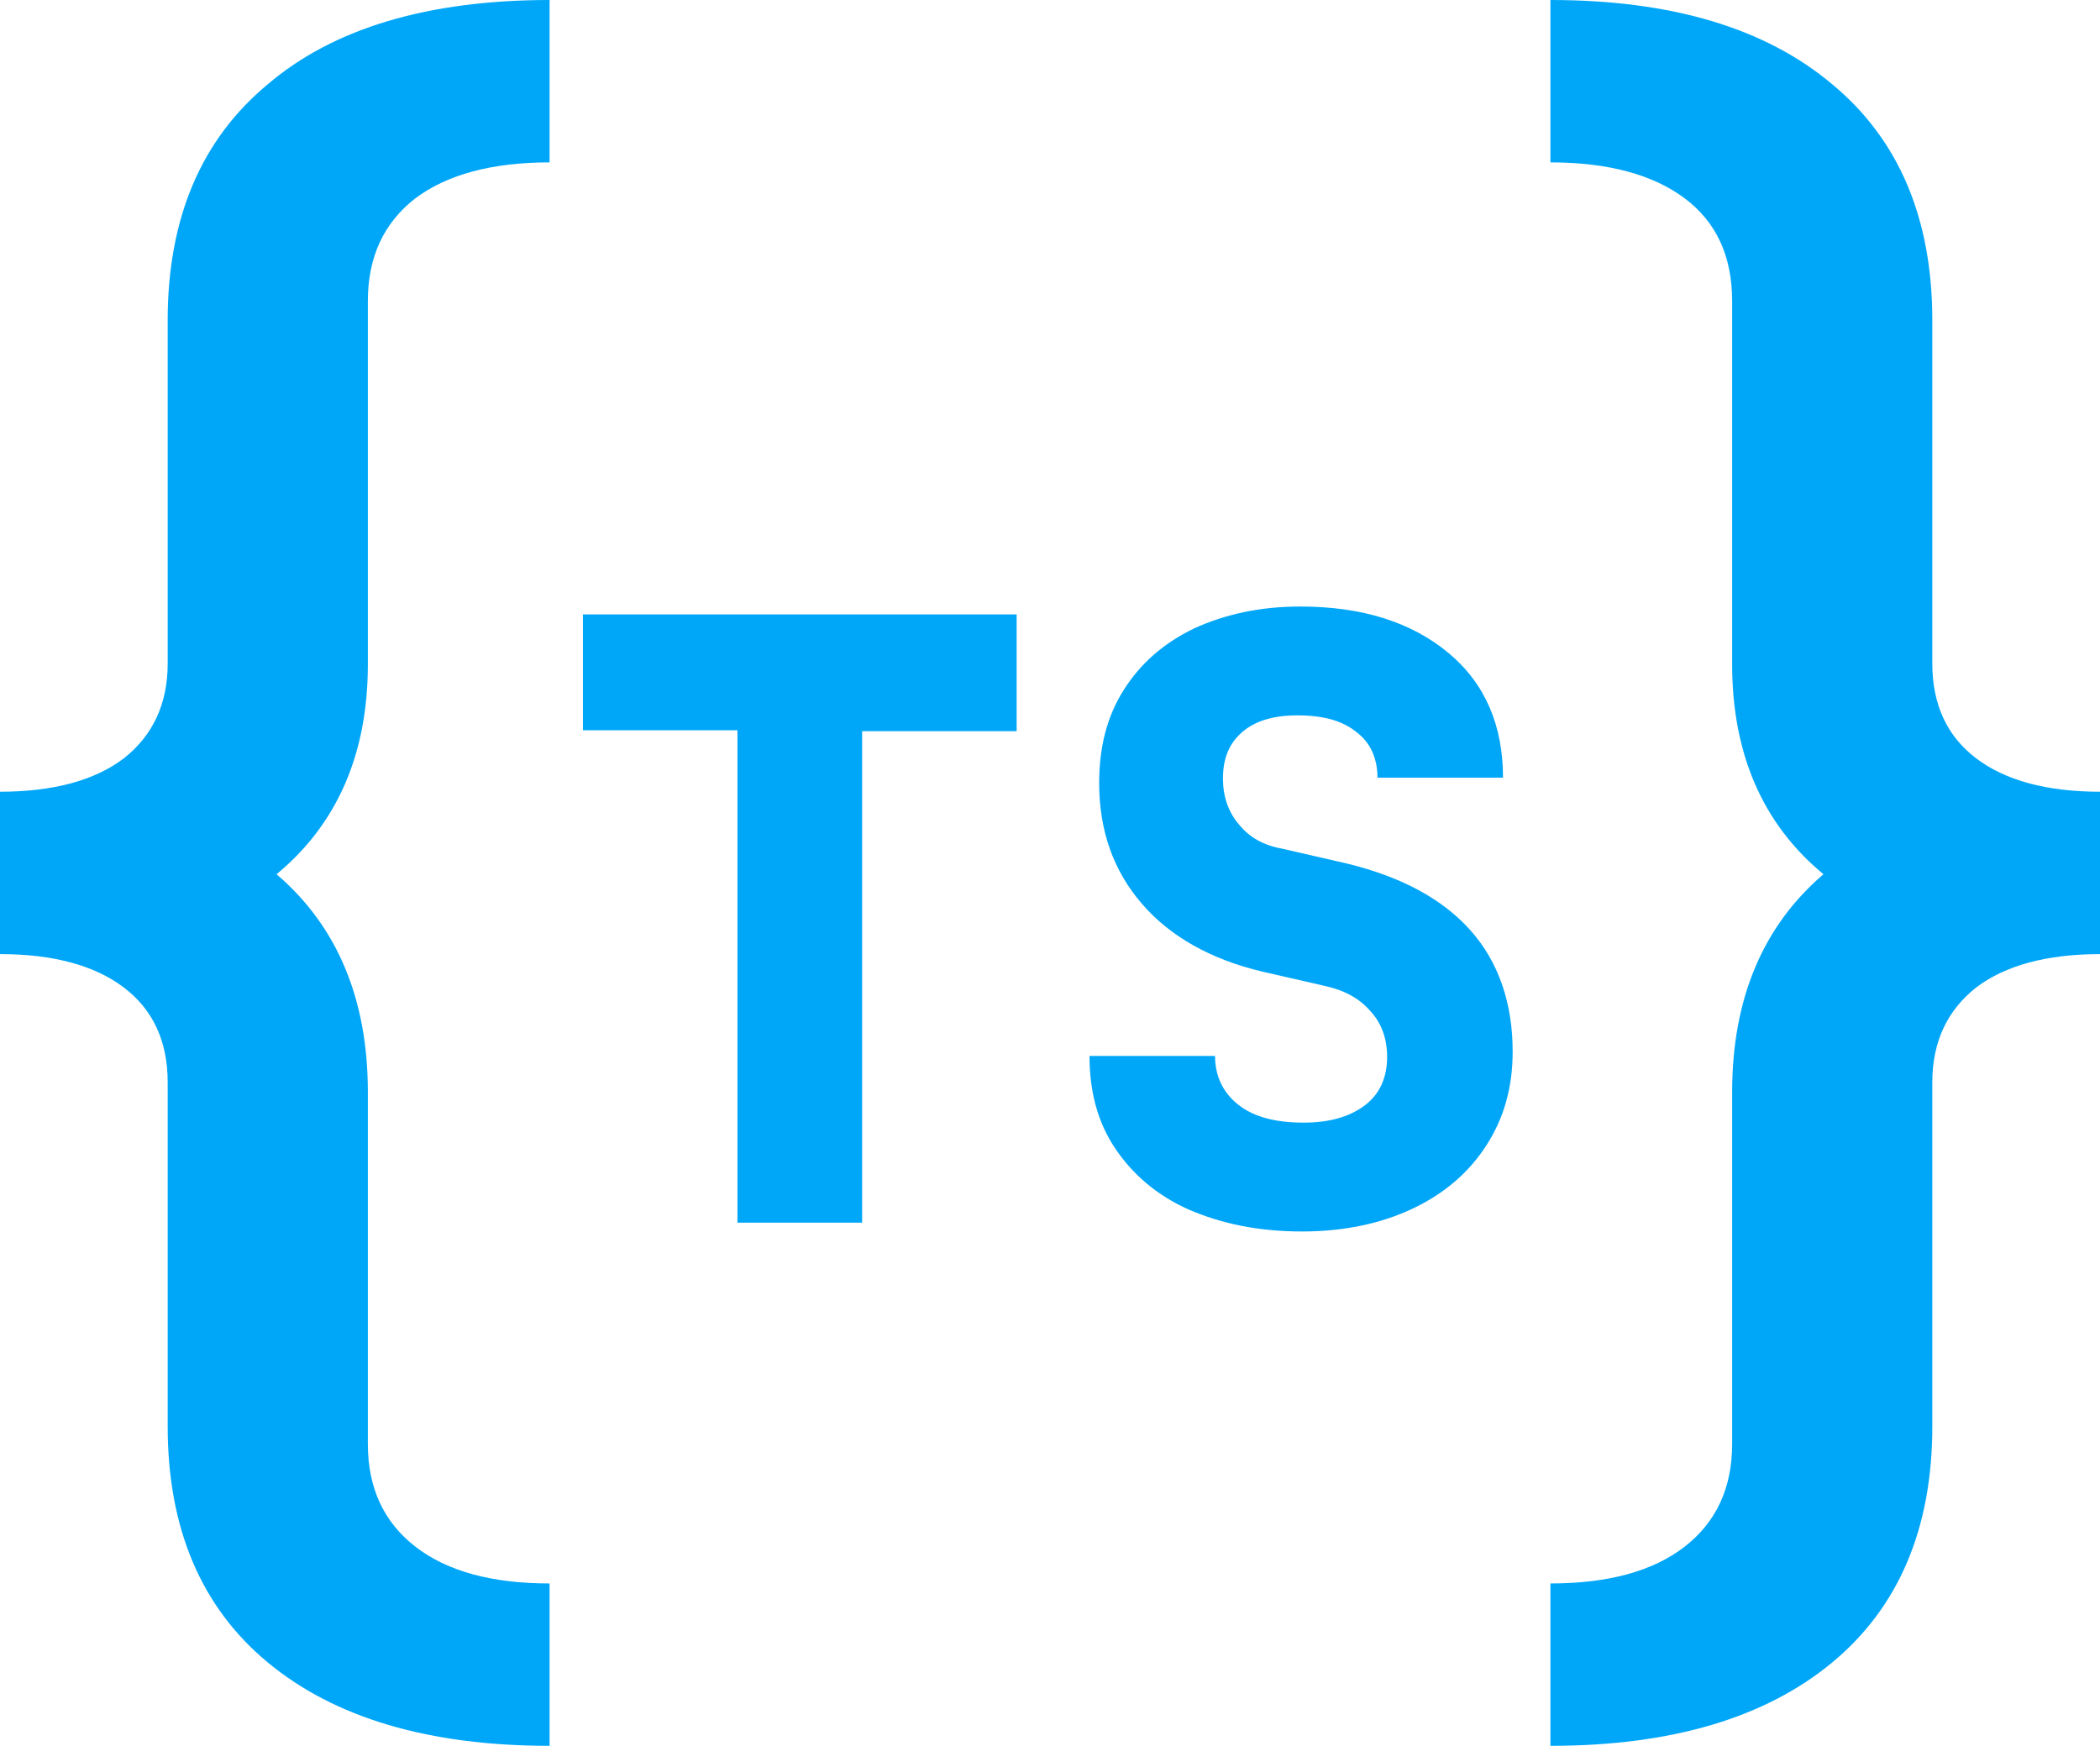
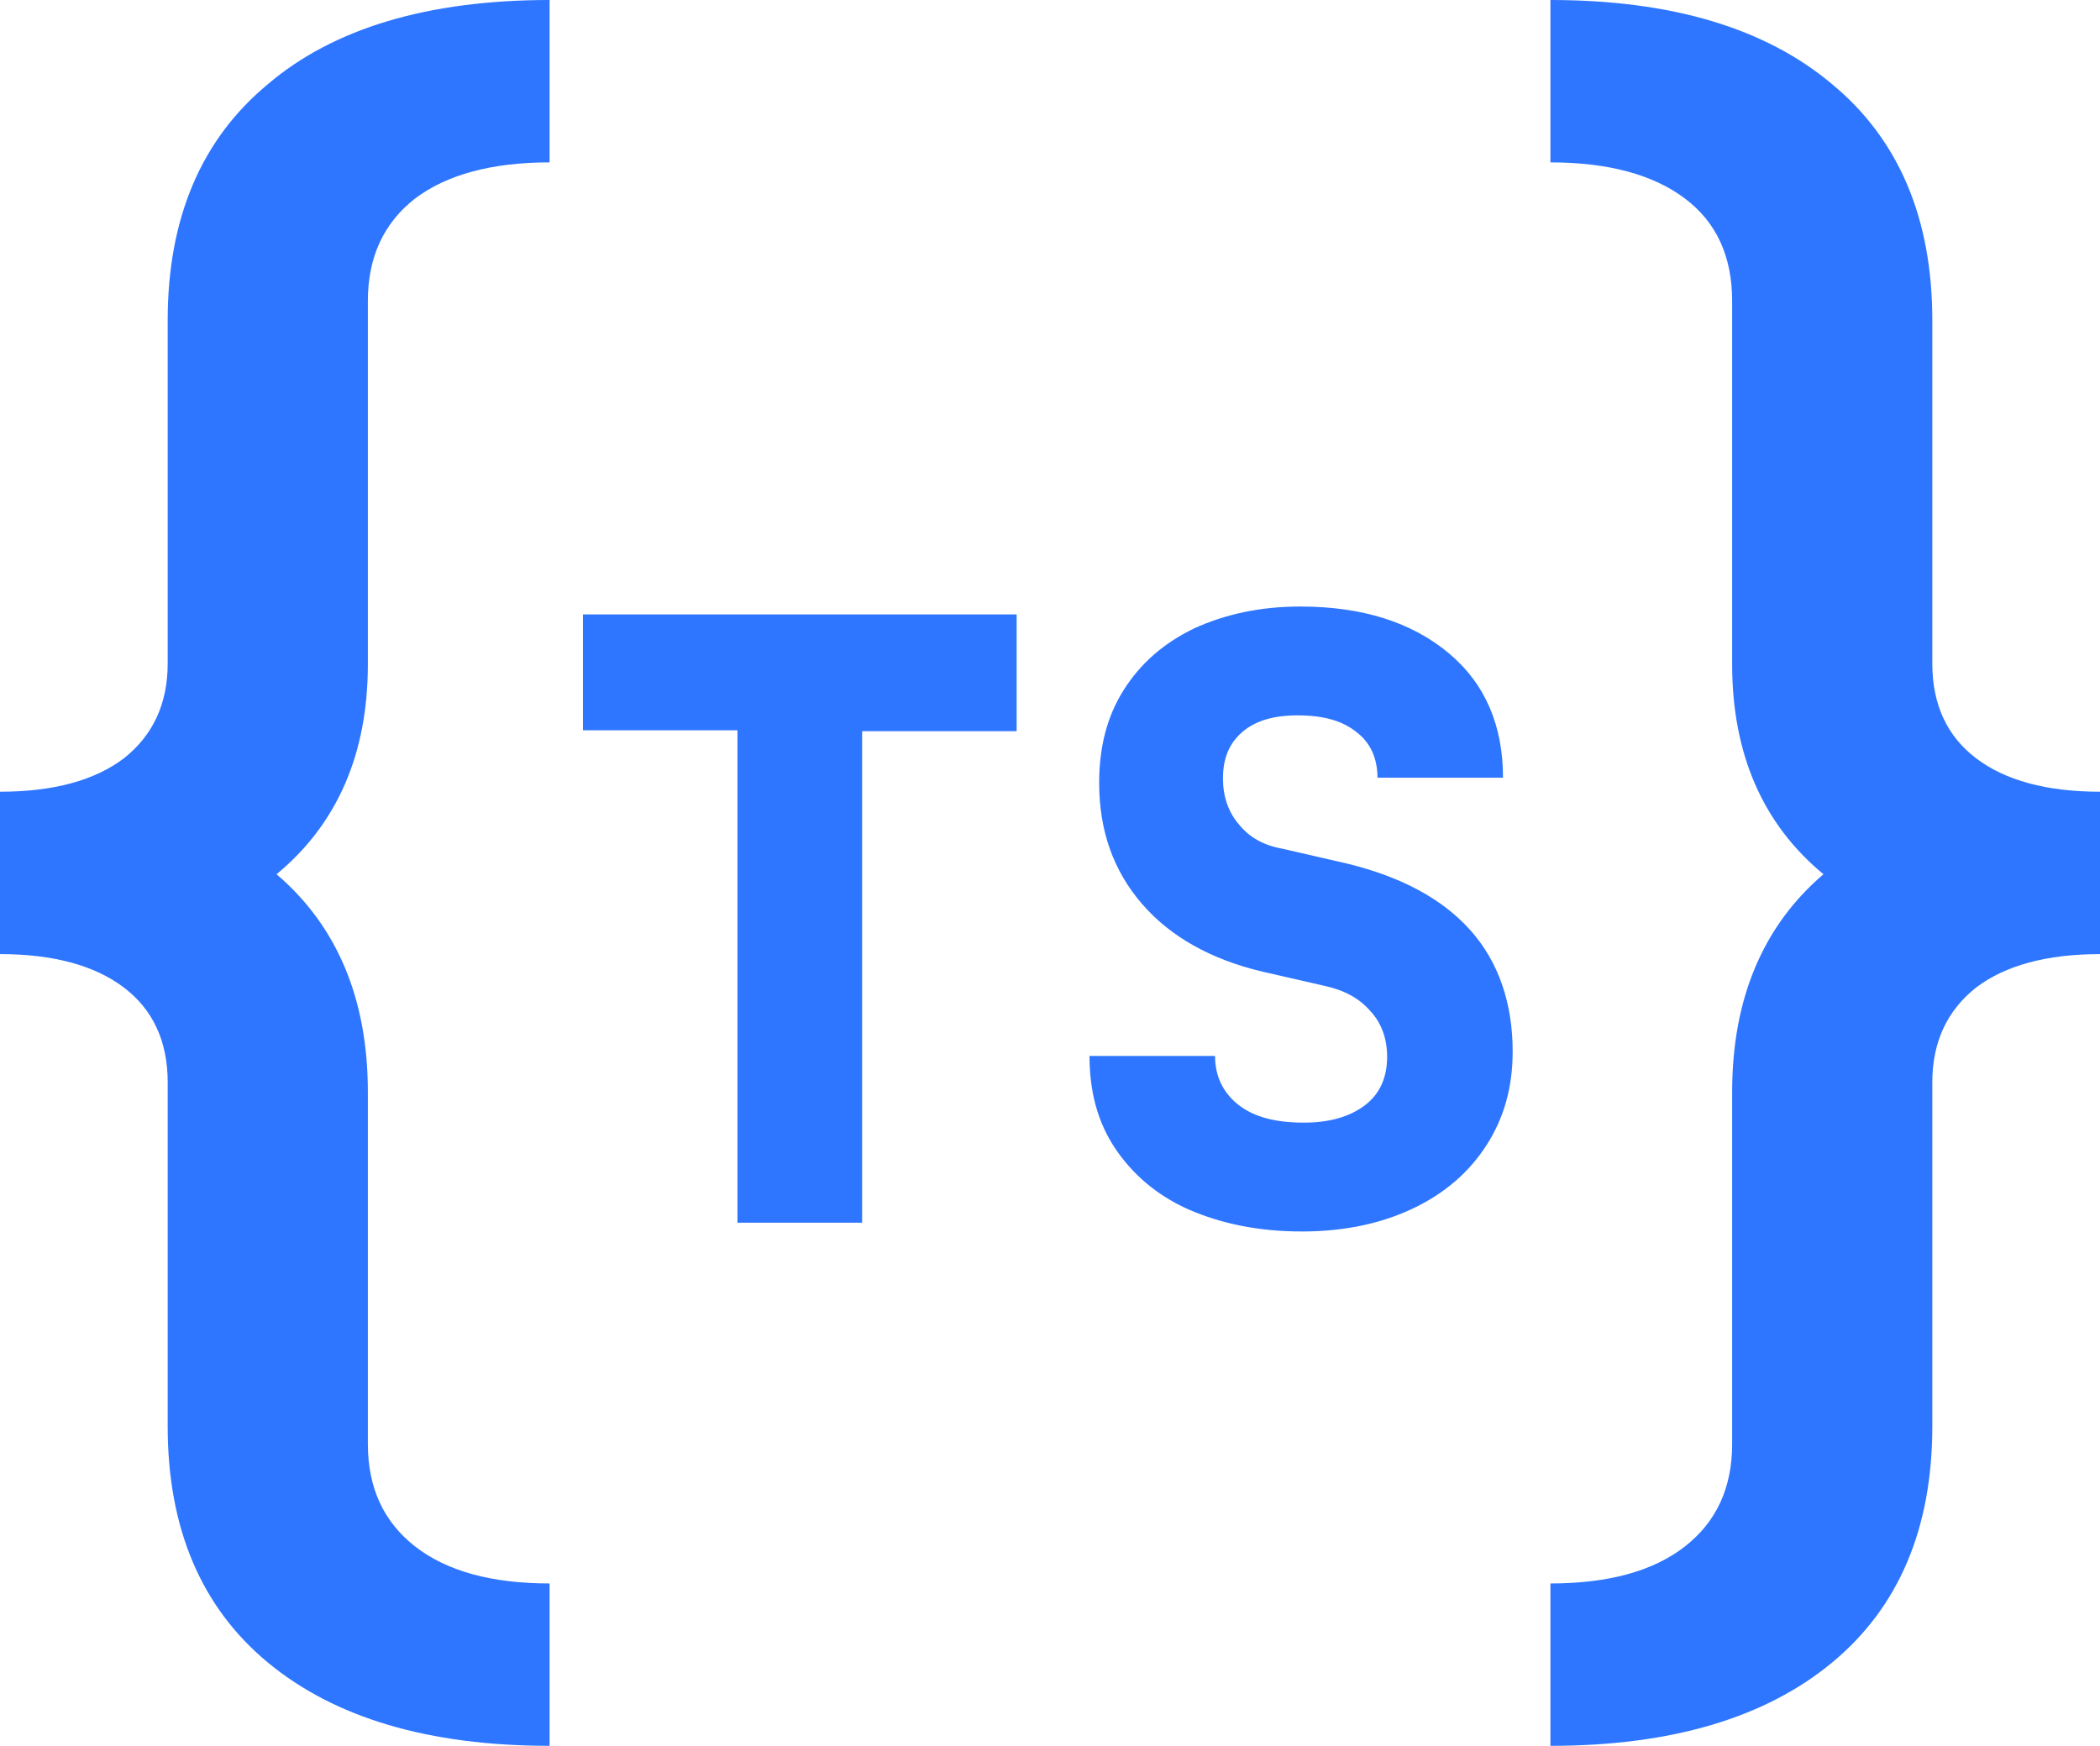
<svg xmlns="http://www.w3.org/2000/svg" version="1.1" id="Layer_1" x="0px" y="0px" viewBox="0 0 239.2 198.9" style="enable-background:new 0 0 239.2 198.9;" xml:space="preserve">
  <style type="text/css">
- 	.st0{fill:#00A7F8;}
+ 	.st0{fill:#2E76FF;}
</style>
  <path class="st0" d="M19.1,36.5v39.1c0,4.6-1.7,8.2-5,10.8c-3.3,2.5-8,3.8-14.1,3.8v18.5c6.1,0,10.8,1.3,14.1,3.8s5,6.1,5,10.8v39.2  c0,11.6,3.8,20.6,11.4,26.9c7.6,6.3,18.3,9.5,32.1,9.5v-18.5c-6.6,0-11.7-1.4-15.3-4.2s-5.4-6.7-5.4-11.7v-40.1  c0-10.6-3.5-18.9-10.4-24.8c6.9-5.7,10.4-13.7,10.4-23.9V34.3c0-5,1.8-8.9,5.4-11.7c3.6-2.7,8.7-4.1,15.3-4.1V0  C48.8,0,38,3.2,30.5,9.6C22.9,15.9,19.1,24.9,19.1,36.5z" />
-   <path class="st0" d="M225.1,86.4c-3.3-2.5-5-6.1-5-10.8V36.5c0-11.6-3.8-20.6-11.4-26.9C201.1,3.2,190.4,0,176.6,0v18.5  c6.6,0,11.7,1.4,15.3,4.1c3.6,2.7,5.4,6.6,5.4,11.7v41.4c0,10.2,3.5,18.2,10.4,23.9c-6.9,5.9-10.4,14.2-10.4,24.8v40.1  c0,5-1.8,8.9-5.4,11.7c-3.6,2.8-8.7,4.2-15.3,4.2v18.5c13.8,0,24.5-3.2,32.1-9.5s11.4-15.3,11.4-26.9v-39.2c0-4.6,1.7-8.2,5-10.8  c3.3-2.5,8-3.8,14.1-3.8V90.2C233.1,90.2,228.4,88.9,225.1,86.4z" />
-   <path class="st0" d="M98.2,139.3H84V83.2H66.4V70h49.4v13.3H98.2C98.2,83.3,98.2,139.3,98.2,139.3z" />
-   <path class="st0" d="M135.4,137.8c-3.6-1.6-6.4-4-8.4-7c-2-3-2.9-6.5-2.9-10.5h14.3c0,2.3,0.9,4.2,2.7,5.6c1.8,1.4,4.3,2,7.4,2  c3,0,5.3-0.7,7-2s2.5-3.2,2.5-5.5c0-2-0.6-3.8-1.9-5.2c-1.3-1.5-3-2.4-5.3-2.9l-7-1.6c-5.9-1.4-10.5-4-13.7-7.7  c-3.3-3.8-4.9-8.4-4.9-13.8c0-4.1,0.9-7.6,2.8-10.6c1.9-3,4.5-5.3,8-7c3.5-1.6,7.5-2.5,12.1-2.5c7.1,0,12.7,1.8,16.9,5.3  s6.2,8.3,6.2,14.2h-14.3c0-2.2-0.8-4-2.4-5.2c-1.6-1.3-3.8-1.9-6.7-1.9c-2.7,0-4.8,0.6-6.3,1.9s-2.2,3-2.2,5.3c0,2,0.6,3.8,1.8,5.2  c1.2,1.5,2.8,2.4,5,2.8l7.4,1.7c6.1,1.5,10.8,4,14,7.6s4.8,8.3,4.8,13.8c0,4.1-1,7.6-3,10.7c-2,3.1-4.8,5.5-8.4,7.2  c-3.6,1.7-7.8,2.6-12.6,2.6C143.3,140.3,139.1,139.4,135.4,137.8z" />
+   <path class="st0" d="M225.1,86.4c-3.3-2.5-5-6.1-5-10.8V36.5c0-11.6-3.8-20.6-11.4-26.9C201.1,3.2,190.4,0,176.6,0v18.5  c6.6,0,11.7,1.4,15.3,4.1s5.4,6.6,5.4,11.7v41.4c0,10.2,3.5,18.2,10.4,23.9c-6.9,5.9-10.4,14.2-10.4,24.8v40.1c0,5-1.8,8.9-5.4,11.7  c-3.6,2.8-8.7,4.2-15.3,4.2v18.5c13.8,0,24.5-3.2,32.1-9.5s11.4-15.3,11.4-26.9v-39.2c0-4.6,1.7-8.2,5-10.8c3.3-2.5,8-3.8,14.1-3.8  V90.2C233.1,90.2,228.4,88.9,225.1,86.4z" />
+   <path class="st0" d="M98.2,139.3H84V83.2H66.4V70h49.4v13.3H98.2V139.3z" />
+   <path class="st0" d="M135.4,137.8c-3.6-1.6-6.4-4-8.4-7c-2-3-2.9-6.5-2.9-10.5h14.3c0,2.3,0.9,4.2,2.7,5.6s4.3,2,7.4,2  c3,0,5.3-0.7,7-2s2.5-3.2,2.5-5.5c0-2-0.6-3.8-1.9-5.2c-1.3-1.5-3-2.4-5.3-2.9l-7-1.6c-5.9-1.4-10.5-4-13.7-7.7  c-3.3-3.8-4.9-8.4-4.9-13.8c0-4.1,0.9-7.6,2.8-10.6s4.5-5.3,8-7c3.5-1.6,7.5-2.5,12.1-2.5c7.1,0,12.7,1.8,16.9,5.3s6.2,8.3,6.2,14.2  h-14.3c0-2.2-0.8-4-2.4-5.2c-1.6-1.3-3.8-1.9-6.7-1.9c-2.7,0-4.8,0.6-6.3,1.9s-2.2,3-2.2,5.3c0,2,0.6,3.8,1.8,5.2  c1.2,1.5,2.8,2.4,5,2.8l7.4,1.7c6.1,1.5,10.8,4,14,7.6s4.8,8.3,4.8,13.8c0,4.1-1,7.6-3,10.7s-4.8,5.5-8.4,7.2  c-3.6,1.7-7.8,2.6-12.6,2.6C143.3,140.3,139.1,139.4,135.4,137.8z" />
</svg>
